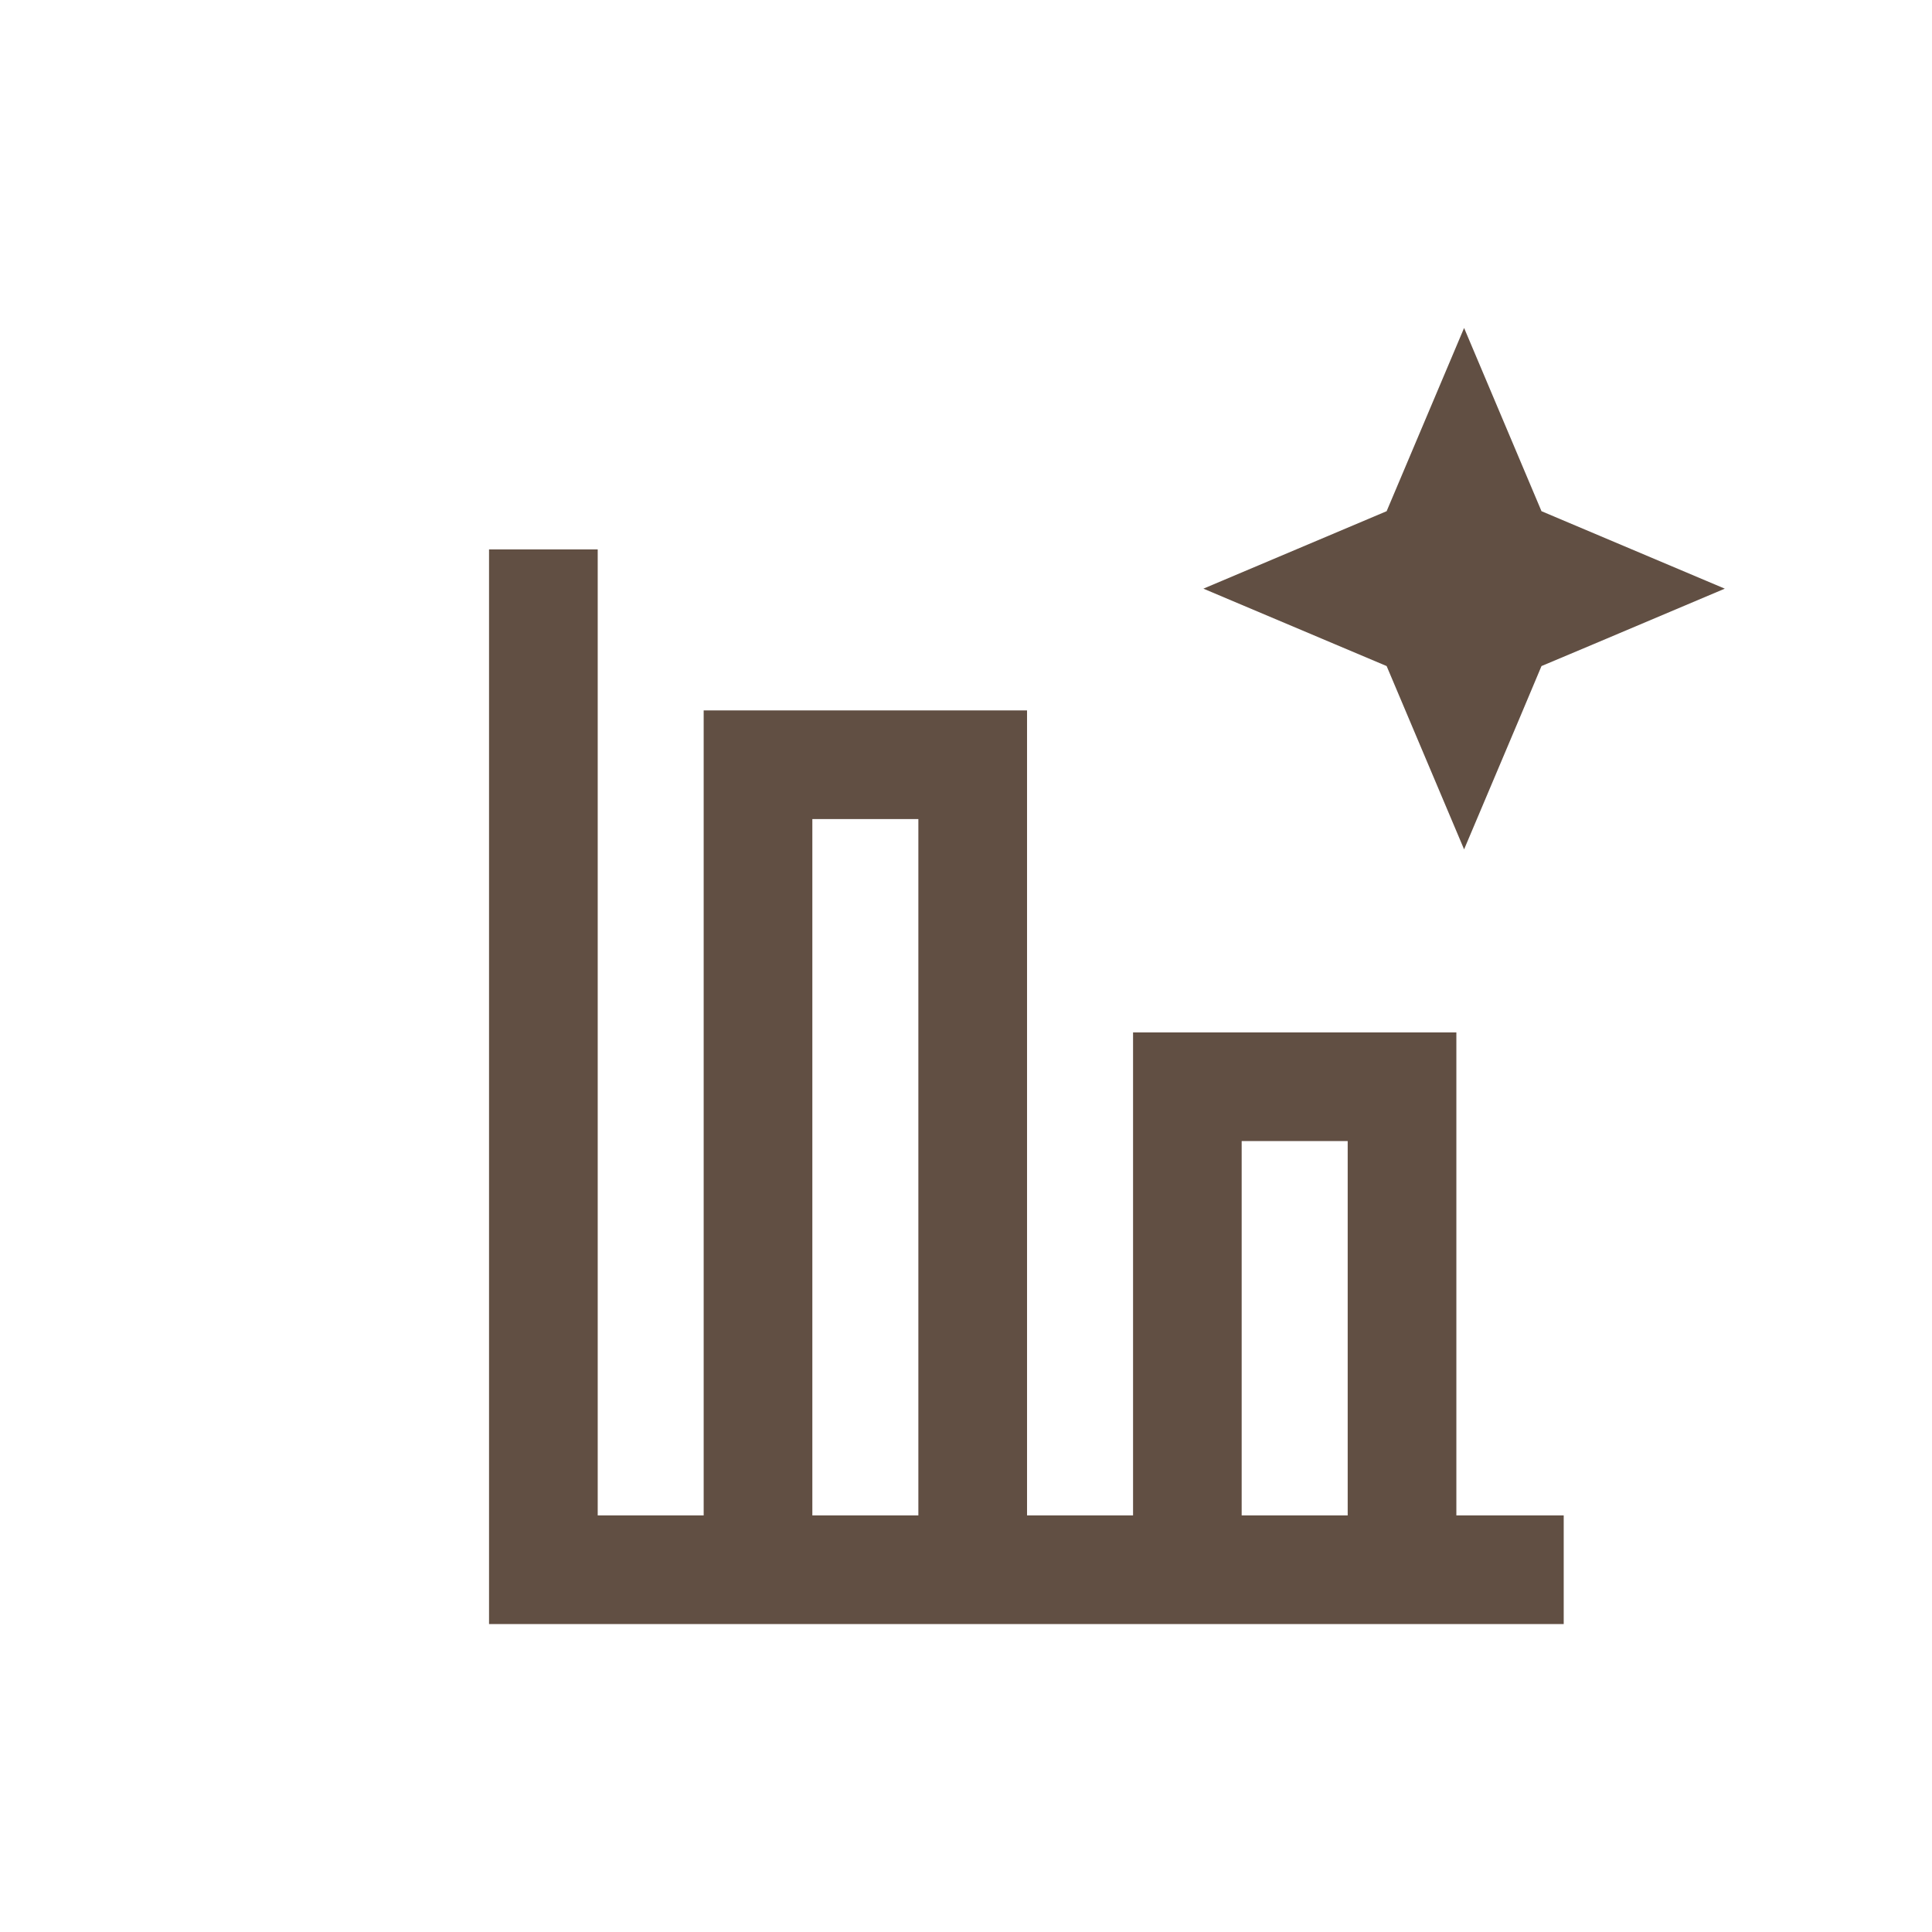
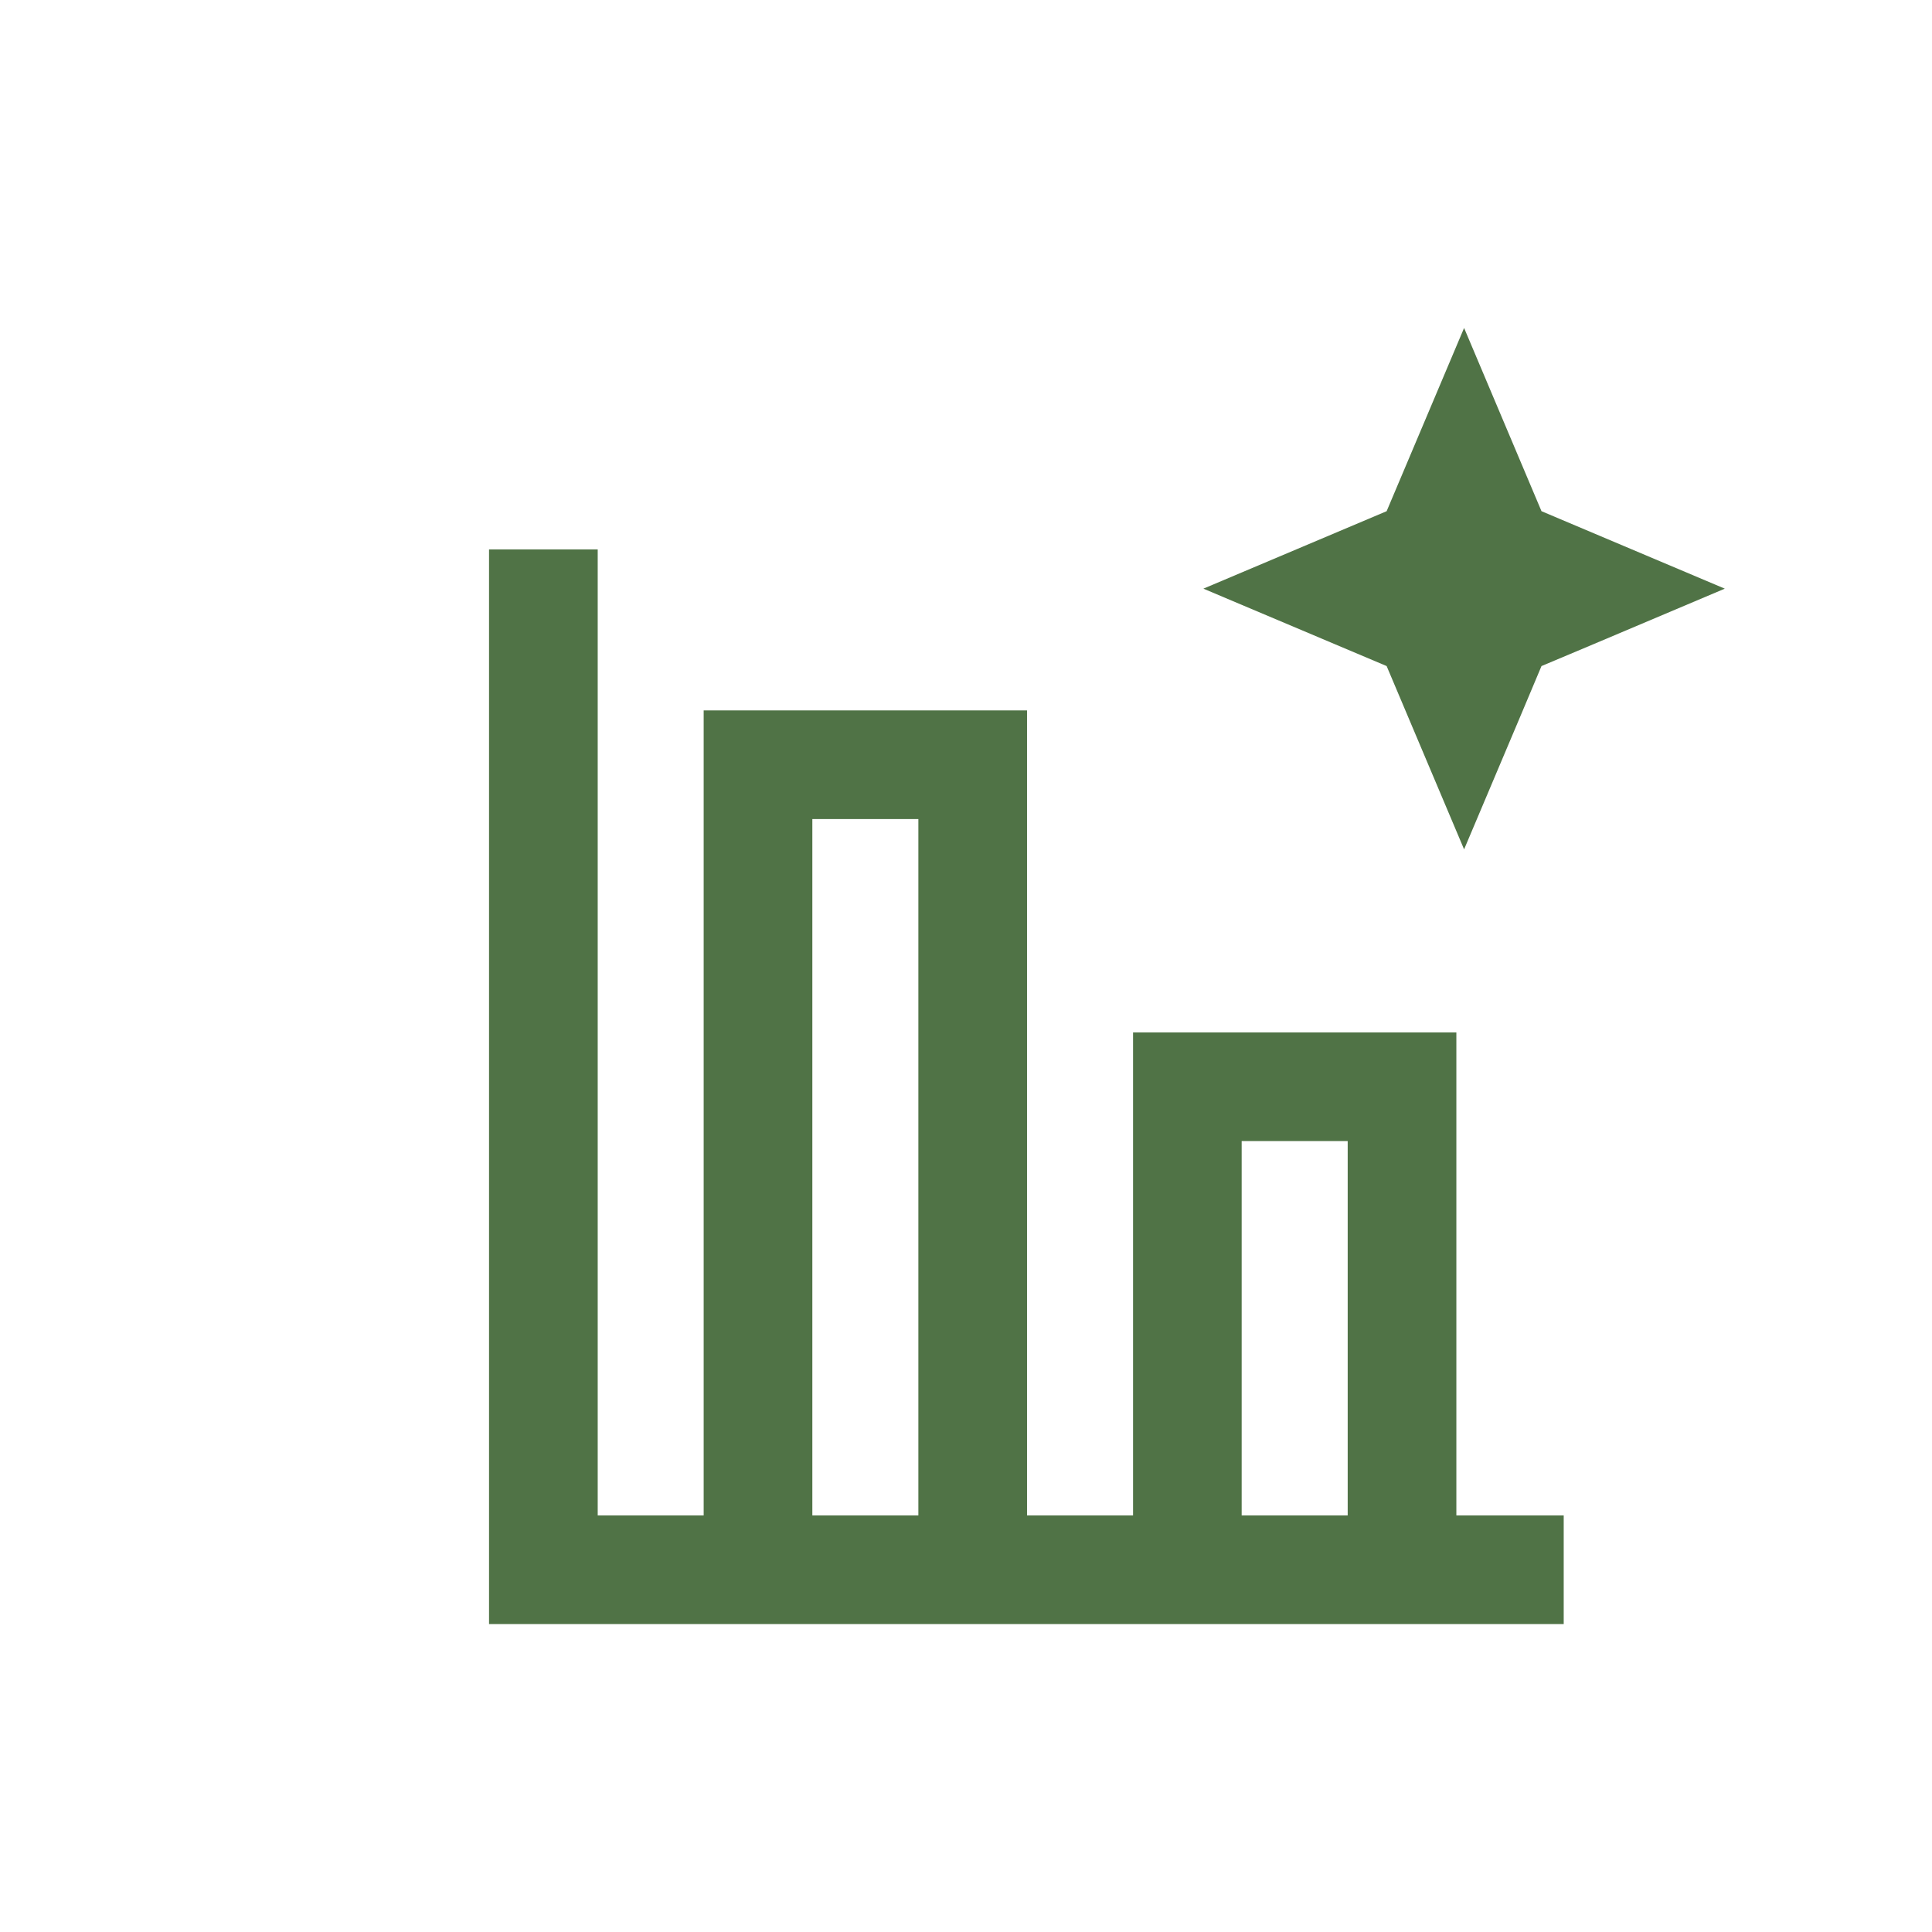
<svg xmlns="http://www.w3.org/2000/svg" width="32" height="32" viewBox="0 0 32 32" fill="none">
-   <path d="M9.9 25.1H11.655V11.767H17.011V25.1H18.767V17.1H24.122V25.1H25.9V26.9H8.1V9.1H9.9V25.1ZM13.455 25.1H15.211V13.566H13.455V25.1ZM20.566 25.1H22.322V18.9H20.566V25.1ZM25.532 8.467L28.568 9.75L26.39 10.671L25.532 11.032L25.171 11.89L24.25 14.068L22.967 11.032L19.932 9.75L22.967 8.467L24.25 5.432L25.532 8.467Z" fill="#614F43" />
+   <path d="M9.9 25.1H11.655V11.767H17.011V25.1H18.767V17.1H24.122V25.1H25.9V26.9H8.1V9.1H9.9V25.1ZM13.455 25.1H15.211V13.566H13.455V25.1ZM20.566 25.1H22.322V18.9H20.566V25.1ZM25.532 8.467L28.568 9.75L26.39 10.671L25.532 11.032L25.171 11.89L24.25 14.068L22.967 11.032L19.932 9.75L22.967 8.467L24.25 5.432L25.532 8.467Z" fill="#507346" />
</svg>
